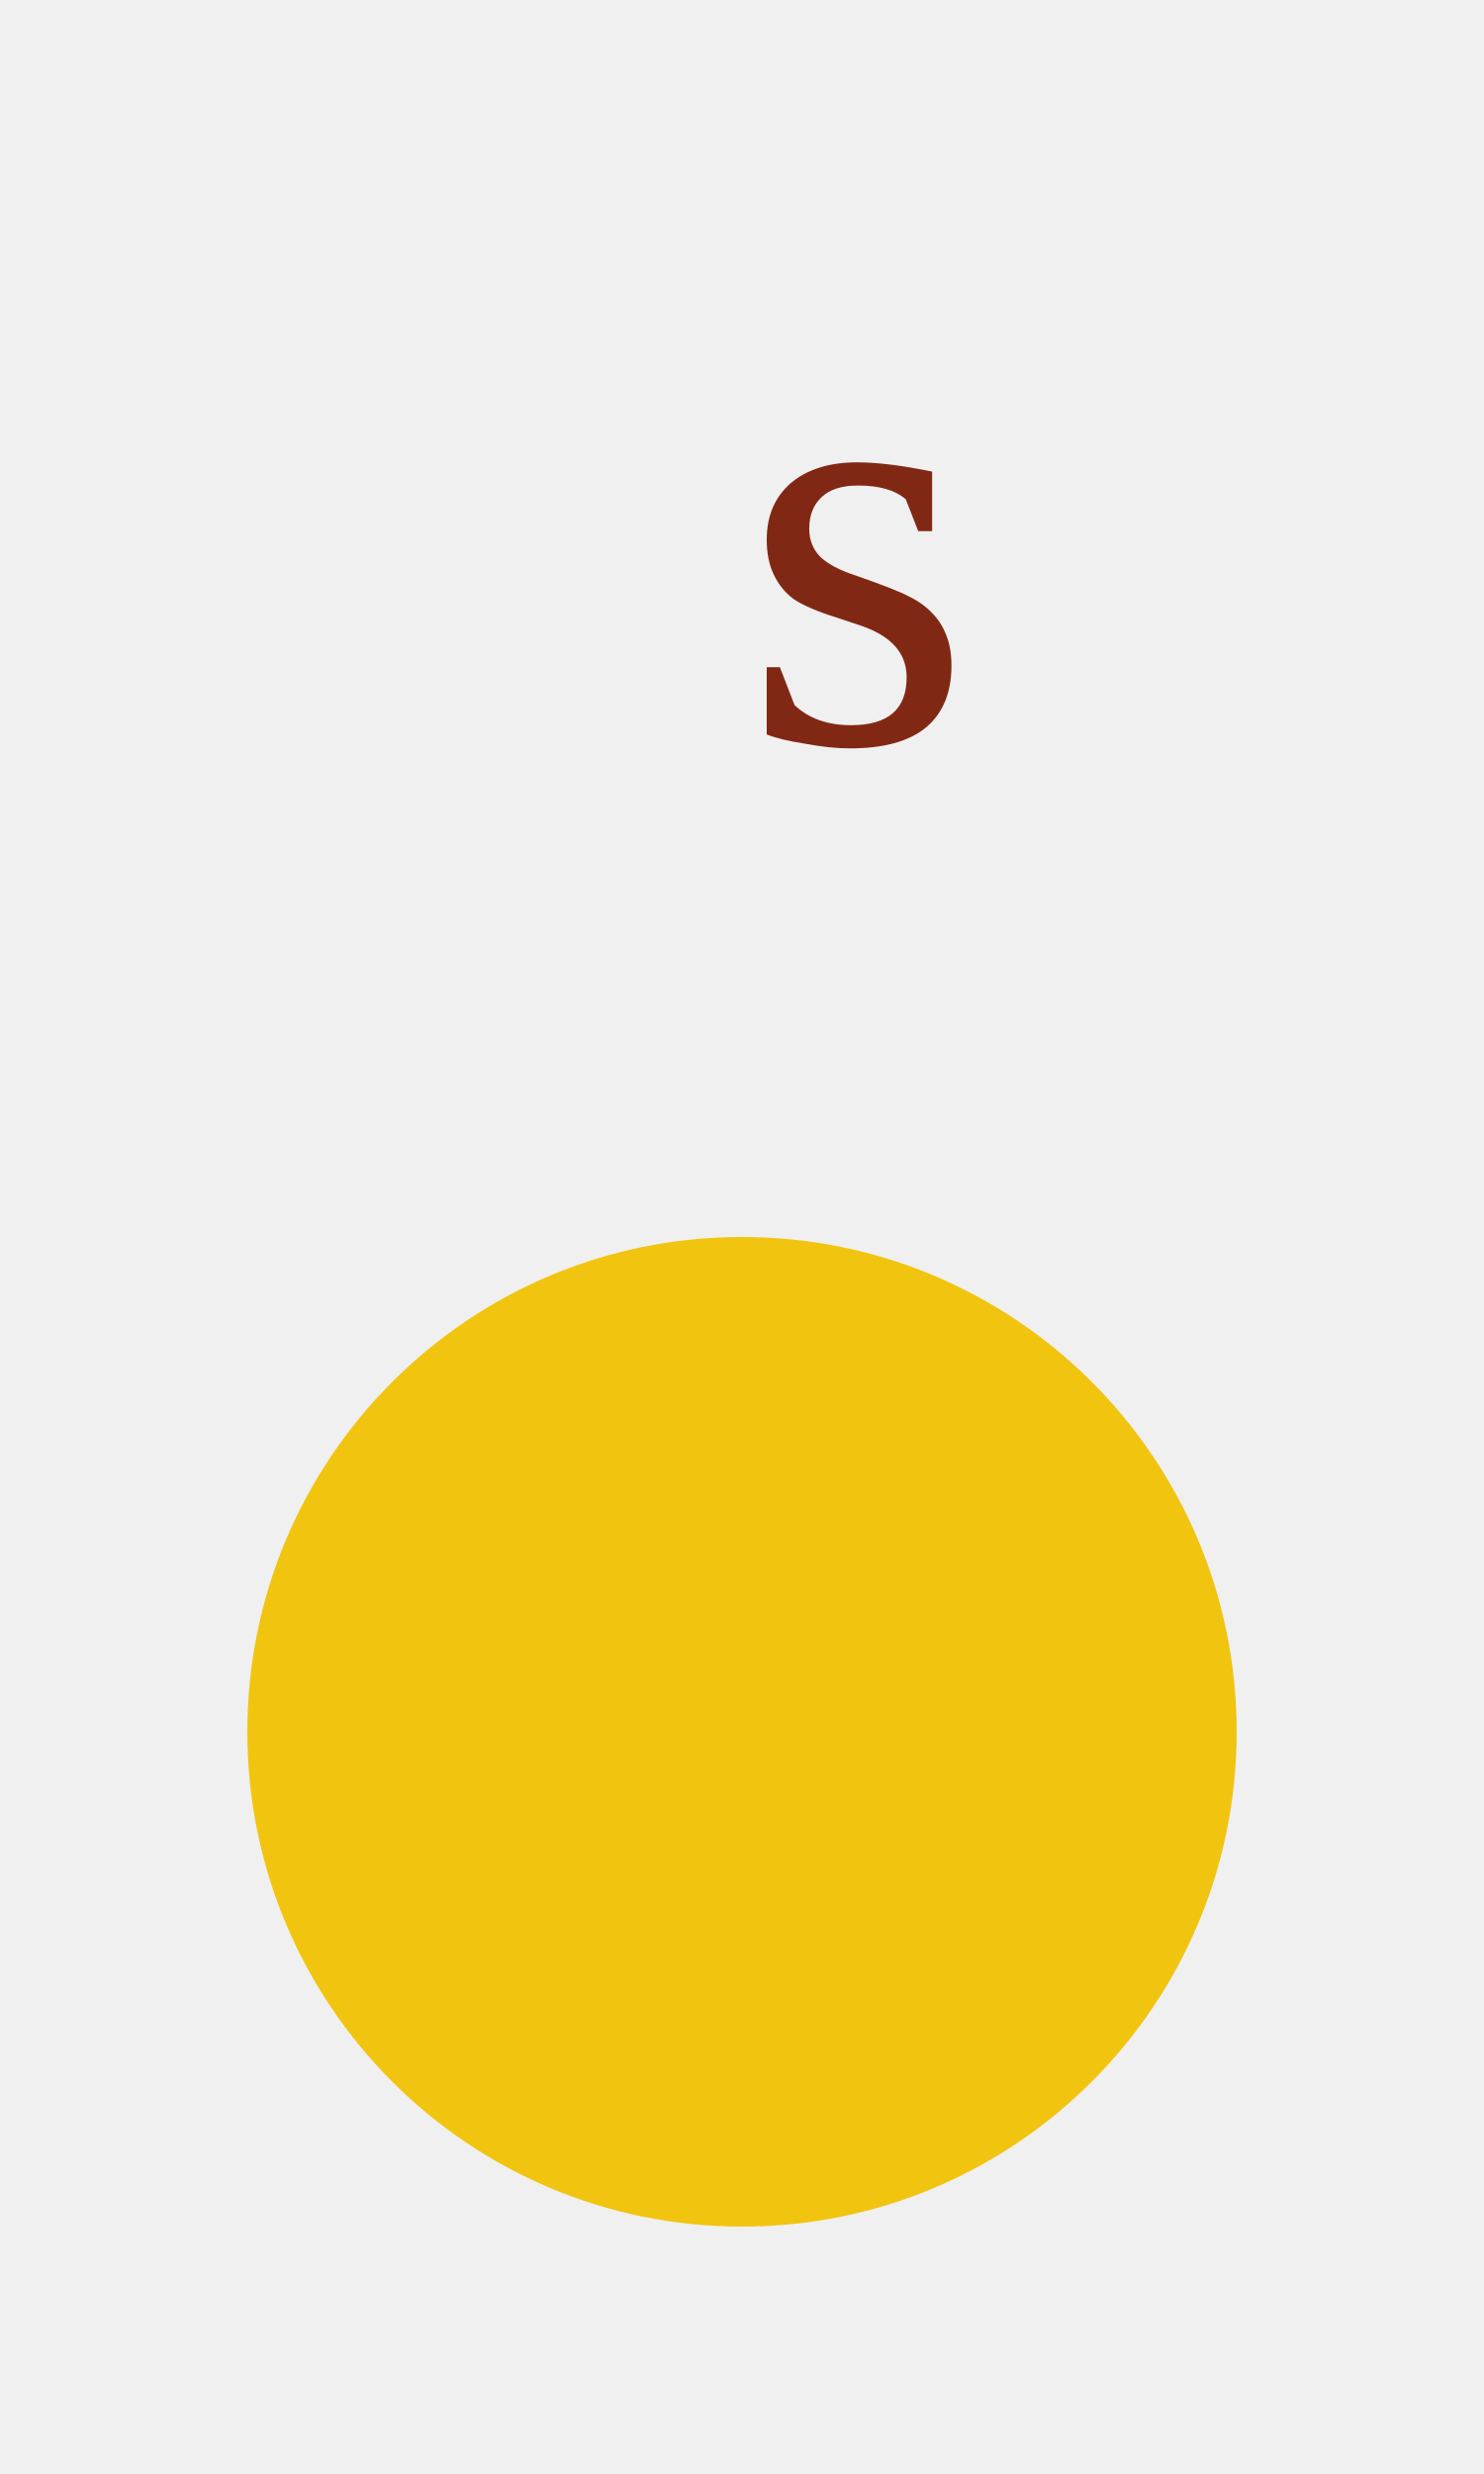
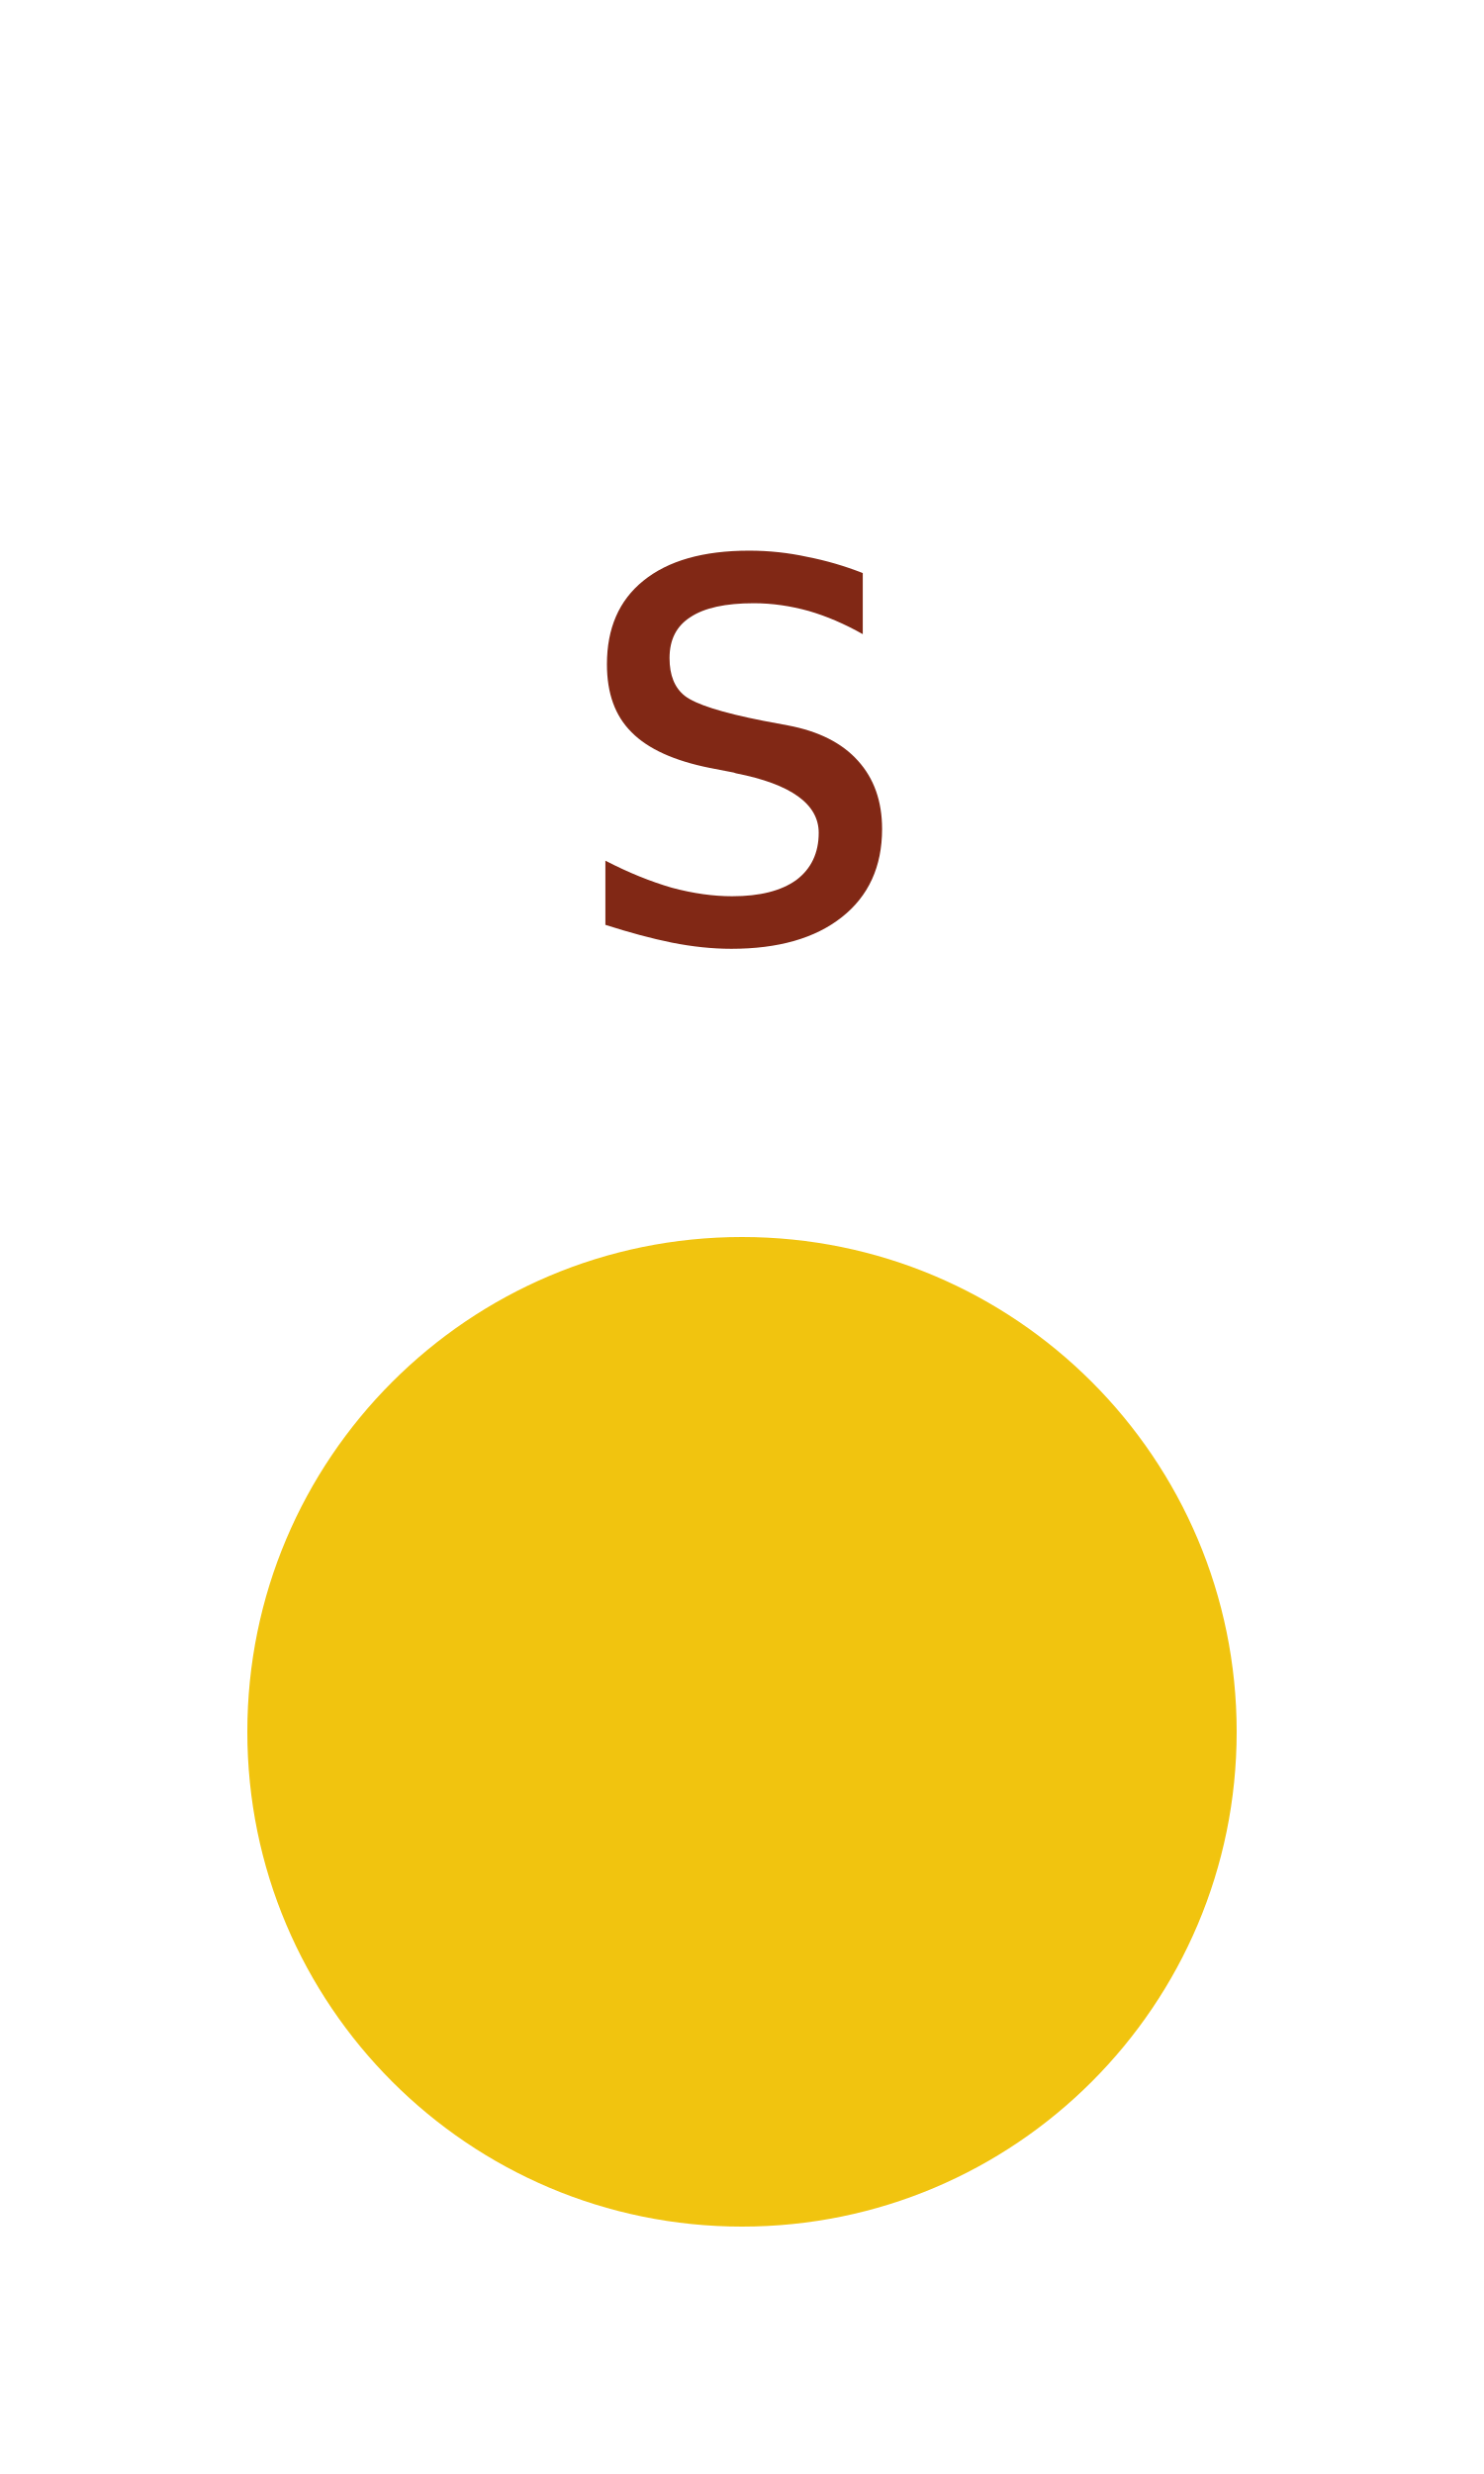
- <svg width="30" height="50" role="img">
-   <style>
-             svg {
-                 fill: none;
-             }
-             text {
-                 fill: #812815;
-             }
-             rect {
-                 fill: #fcf3cf;
-                 stroke: #f1c40f;
-                 stroke-width: 2;
-             }
-             circle {
-                 fill: #f1c40f;
-             }
-             path {
-                 stroke: #f1c40f;
-                 stroke-width: 2;
-                 fill: none;
-             }
-         </style>
+ <svg xmlns="http://www.w3.org/2000/svg" width="30" height="50" viewBox="0 0 30 50" role="img" class="diagram">
+   <style type="text/css">
+ /* Base styles for the diagram */
+ .diagram {
+   font-family: "Roboto Mono", monospace;
+ }
+ 
+ /* Style for text elements */
+ .diagram text {
+   font-size: 14px;
+   fill: #812815; /* Brown color for text */
+   dominant-baseline: middle; /* Align text vertically to the middle */
+   text-anchor: middle; /* Center text horizontally */
+ }
+ 
+ /* Style for rectangles (e.g., objects in the diagram) */
+ .diagram rect {
+   fill: #ffffff; /* White fill for rectangles */
+   stroke: #000000; /* Black stroke for rectangles */
+   stroke-width: 1; /* Thinner border for rectangles */
+ }
+ 
+ /* Style for arrays */
+ .diagram .array {
+   fill: #ffffff; /* White fill for array elements */
+   stroke: #000000; /* Black stroke for array elements */
+   stroke-width: 2; /* Standard border for array elements */
+ }
+ 
+ /* Style for the end of the array (eos) */
+ .diagram .array.eos {
+   fill: #5555ee; /* Blue fill for the end element */
+   stroke: #000000; /* Black stroke for the end element */
+   stroke-width: 2; /* Standard border for the end element */
+ }
+ 
+ /* Style for cursors */
+ .diagram .cursor {
+   fill: #aaaaee; /* Blue fill for the cursor */
+   stroke: #5555ee; /* Blue stroke for the cursor */
+ }
+ 
+ /* Style for cylinders (e.g., Device, Stream) */
+ .diagram .cyl {
+   fill: #d9d9d9; /* Slightly darker gray fill for cylinders */
+   stroke: #777777; /* Darker gray stroke */
+   stroke-width: 1; /* Thinner border for cylinders */
+   filter: drop-shadow(2px 2px 3px #aaaaaa); /* Add shadow for 3D effect */
+ }
+ 
+ /* Style for circles (e.g., references in the diagram) */
+ .diagram circle {
+   fill: #f1c40f; /* Yellow fill for circles */
+ }
+ 
+ /* Style for arrows */
+ .diagram .arrow {
+   fill: #eeaaaa; /* Red fill for arrows */
+   stroke: #ee5555; /* Red stroke for arrows */
+ }
+ 
+ /* Style for lines and links */
+ .diagram path {
+   stroke: #f1c40f; /* Dark yellow color for lines */
+   fill: none; /* Ensure lines are not filled */
+   stroke-width: 2;
+ }
+ 
+ /* Style for labels inside cylinders */
+ .diagram .contentLabel {
+   fill: #4a4a4a; /* Darker gray color for text inside cylinders */
+   font-size: 14px; /* Slightly smaller font size */
+   text-anchor: middle; /* Center text horizontally */
+   dominant-baseline: middle; /* Align text vertically */
+ }
+ 
+ /* Style for the 'byte[]' label */
+ .diagram .byteLabel {
+   fill: #812815; /* Dark red color for byte[] label */
+   font-size: 16px; /* Adjust font size for emphasis */
+   text-anchor: middle; /* Center text horizontally */
+   dominant-baseline: middle; /* Align text vertically */
+   font-weight: bold; /* Make the label bold for emphasis */
+ }
+ 
+ /* Style for labels inside the diagram */
+ .diagram .refLabel,
+ .diagram .typeLabel {
+   text-anchor: middle;
+   font-family: "Roboto Mono", monospace;
+   fill: #812815; /* Brown color for labels */
+ }
+ 
+ /* Ensuring visibility of zone labels */
+ .diagram .zoneLabel {
+   fill: #999999;
+   font-size: 85%;
+ }
+ 
+ /* Specific style for objects representing null */
+ .diagram rect.null-object {
+   fill: #d6d6d6 !important; /* Gray fill for null objects */
+   stroke: #999999 !important; /* Dark gray stroke */
+ }
+ 
+ /* Specific style for links to null objects */
+ .diagram path.null-link {
+   stroke: #999999 !important; /* Dark gray color for links */
+ }
+ 
+ /* Style for text inside null objects */
+ .diagram text.null-text {
+   fill: #812815; /* Brown color for text inside null objects */
+ }
+ 
+ /* Modified style for invisible text */
+ .diagram text.invisible {
+   opacity: 0.4; /* Make text 40% visible */
+ }
+ 
+ /* Style for partially transparent circles and text */
+ .diagram .ref.invisible {
+   fill-opacity: 0.4; /* Make the reference circles semi-transparent */
+   stroke-opacity: 0.4;
+ }
+ 
+ /* Style for partially transparent paths */
+ .diagram path.invisible {
+   fill-opacity: 0.4; /* Make paths semi-transparent */
+   stroke-opacity: 0.4;
+ }
+ 
+ /* Style for invisible labels */
+ .diagram .refLabel.invisible {
+   fill: #812815;
+   opacity: 0.4; /* Make the text semi-transparent */
+   font-size: 14px; /* Adjust the font size as needed */
+ }
+ 
+ /* Style for the main zone label */
+ .diagram .zoneLabel.main {
+   fill: #555555; /* Dark gray text color */
+   font-size: 16px; /* Slightly larger font for the main title */
+   font-weight: normal; /* Normal font weight */
+   dominant-baseline: text-before-edge; /* Align to top */
+   text-anchor: start; /* Align to the left */
+ }
+ 
+ /* Style for section titles like 'Stack' and 'Heap' */
+ .diagram .zoneLabel.section {
+   fill: #555555; /* Dark gray text color */
+   font-size: 16px; /* Medium font size */
+   font-weight: normal;
+   text-anchor: start; /* Align to the left */
+ }
+ 
+ /* Style for smaller zones like 'main()' */
+ .diagram .zoneLabel.code {
+   fill: #555555; /* Dark gray text color */
+   font-size: 14px; /* Smaller font size for code zones */
+   font-style: italic; /* Italic font style */
+   text-anchor: start; /* Align to the left */
+ }
+ 
+ /* Style for the zones (borders and background) */
+ .diagram .zone {
+   fill: none;
+   stroke: #aaaaaa; /* Light gray border */
+   stroke-width: 1;
+   stroke-dasharray: 4, 2; /* Dashed border */
+ }
+ </style>
+   <rect x="0" y="0" width="30" height="50" style="fill:#ffffff;stroke:none" shape-rendering="crispEdges" />
  <g transform="translate(15,35)">
    <circle cx="0" cy="0" r="10" class="ref " />
    <text x="0" y="-20" class="refLabel ">s</text>
  </g>
</svg>
